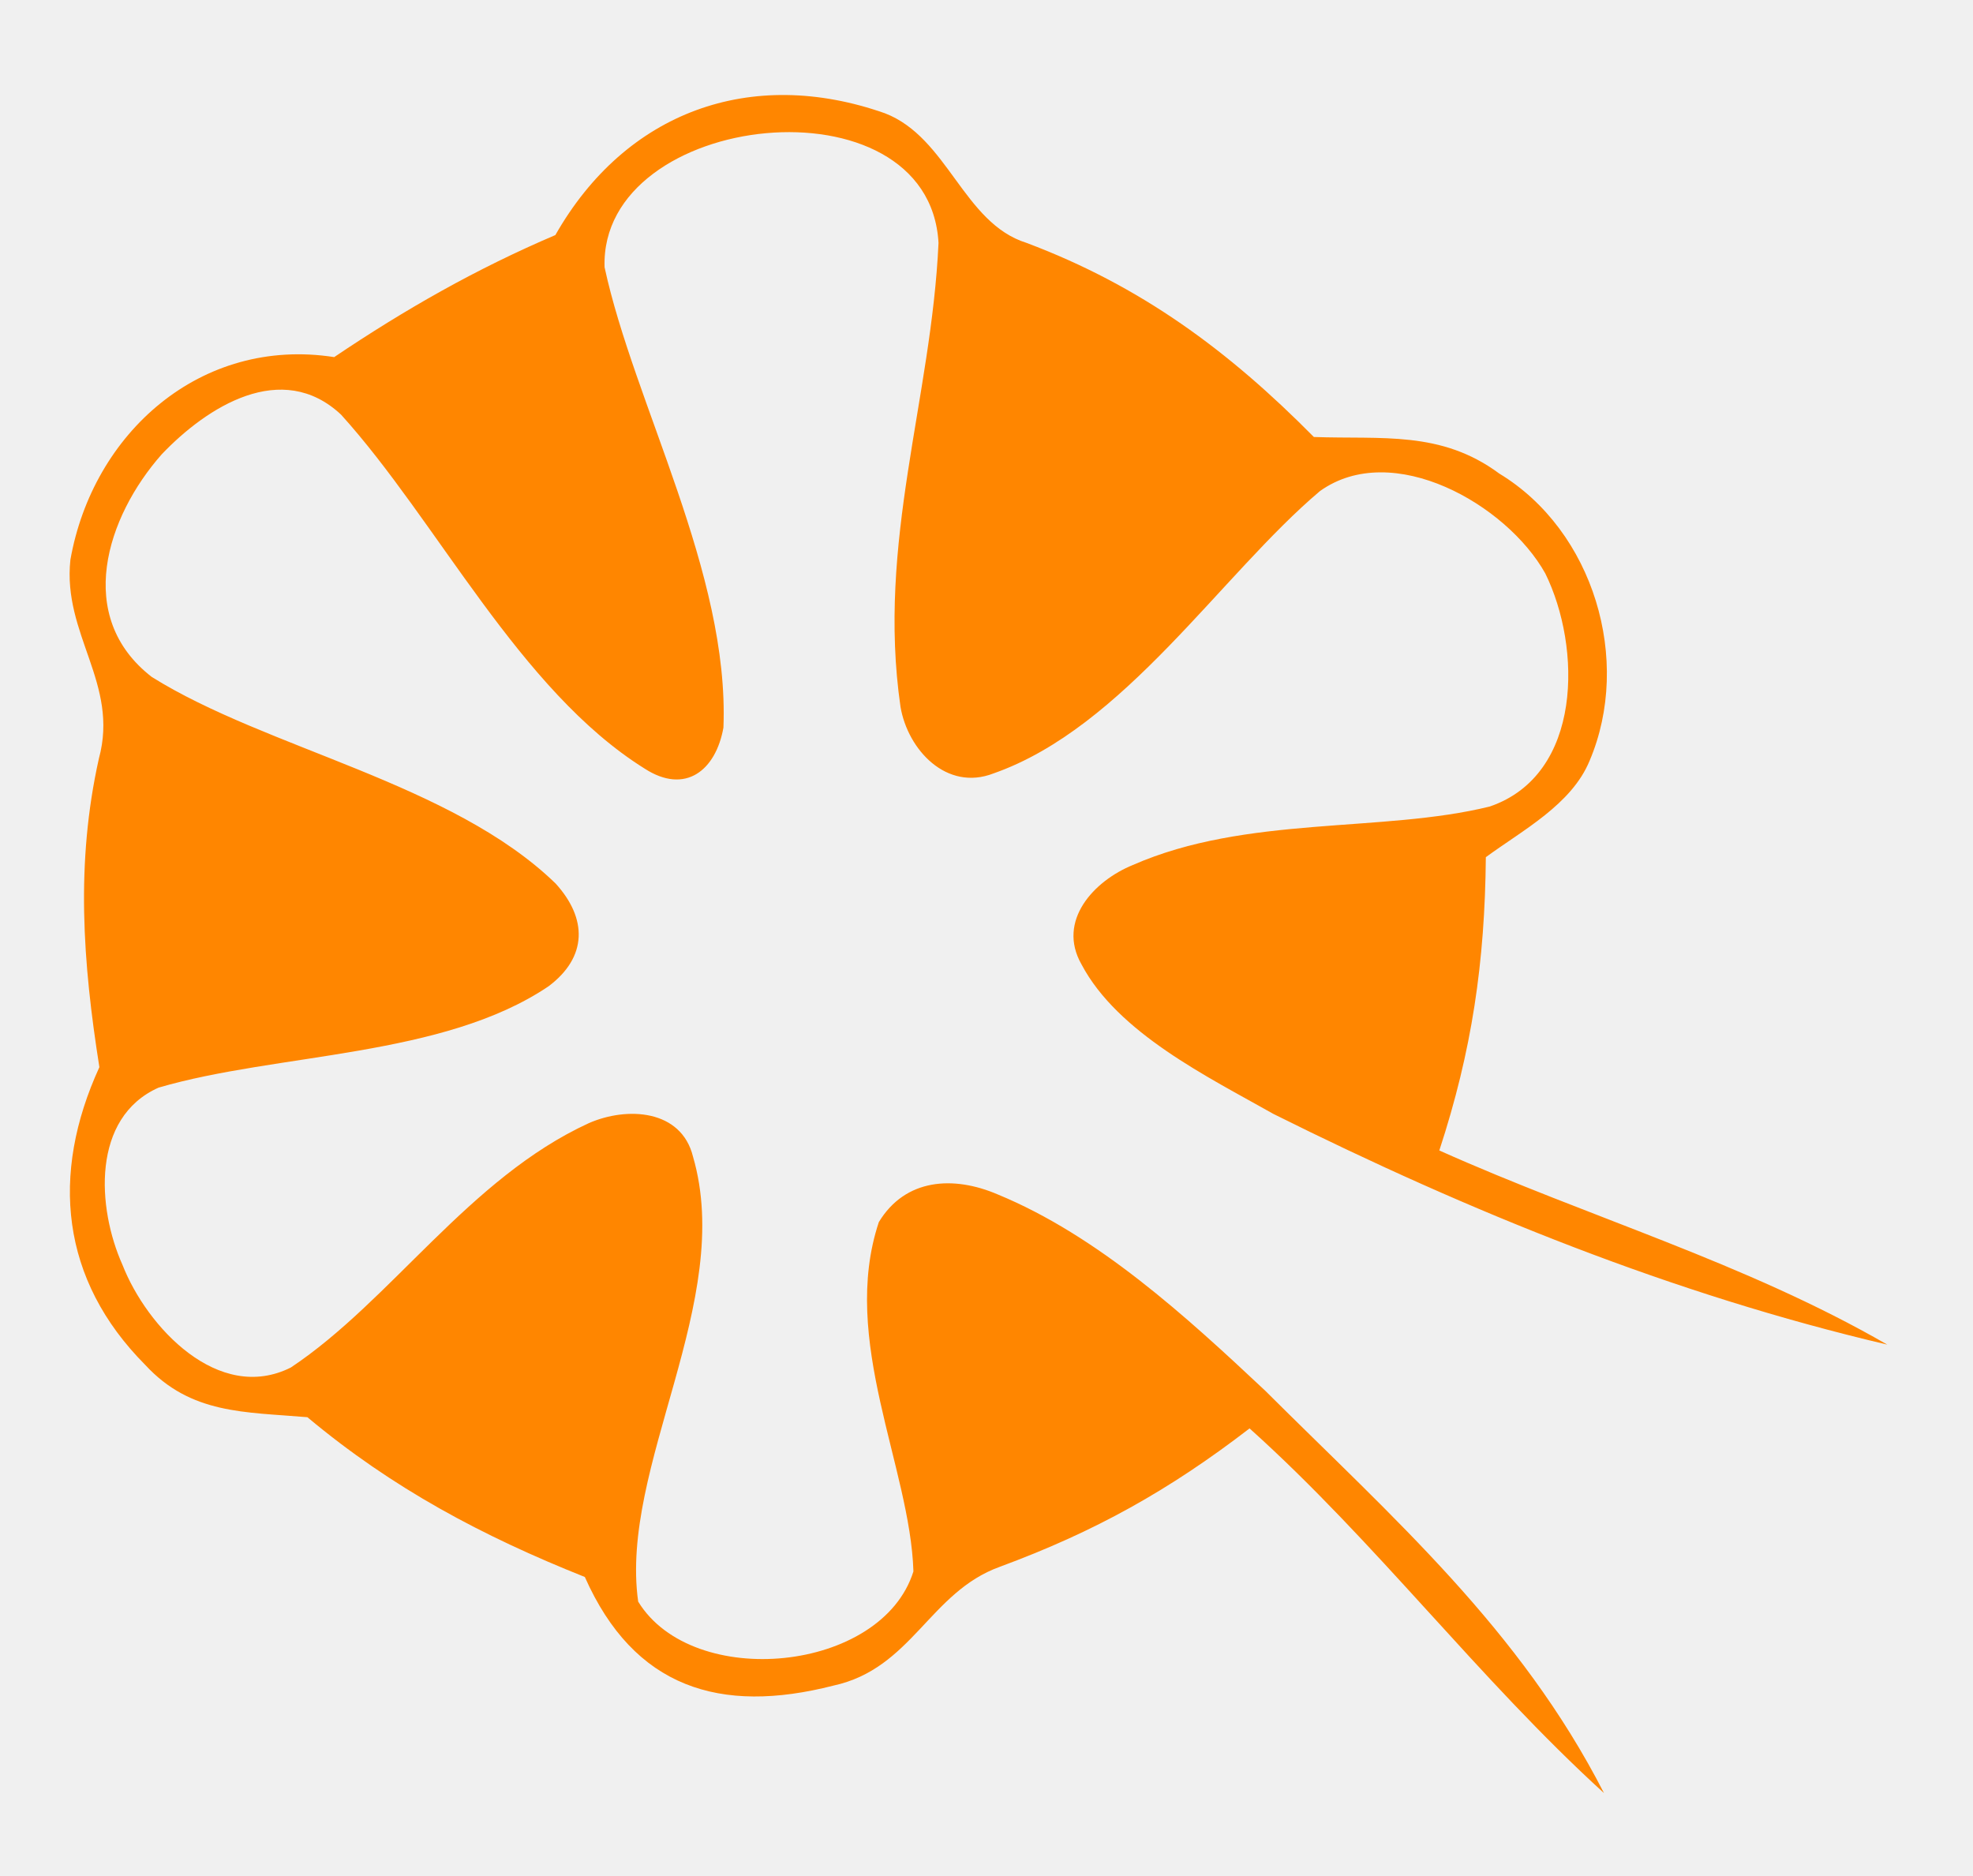
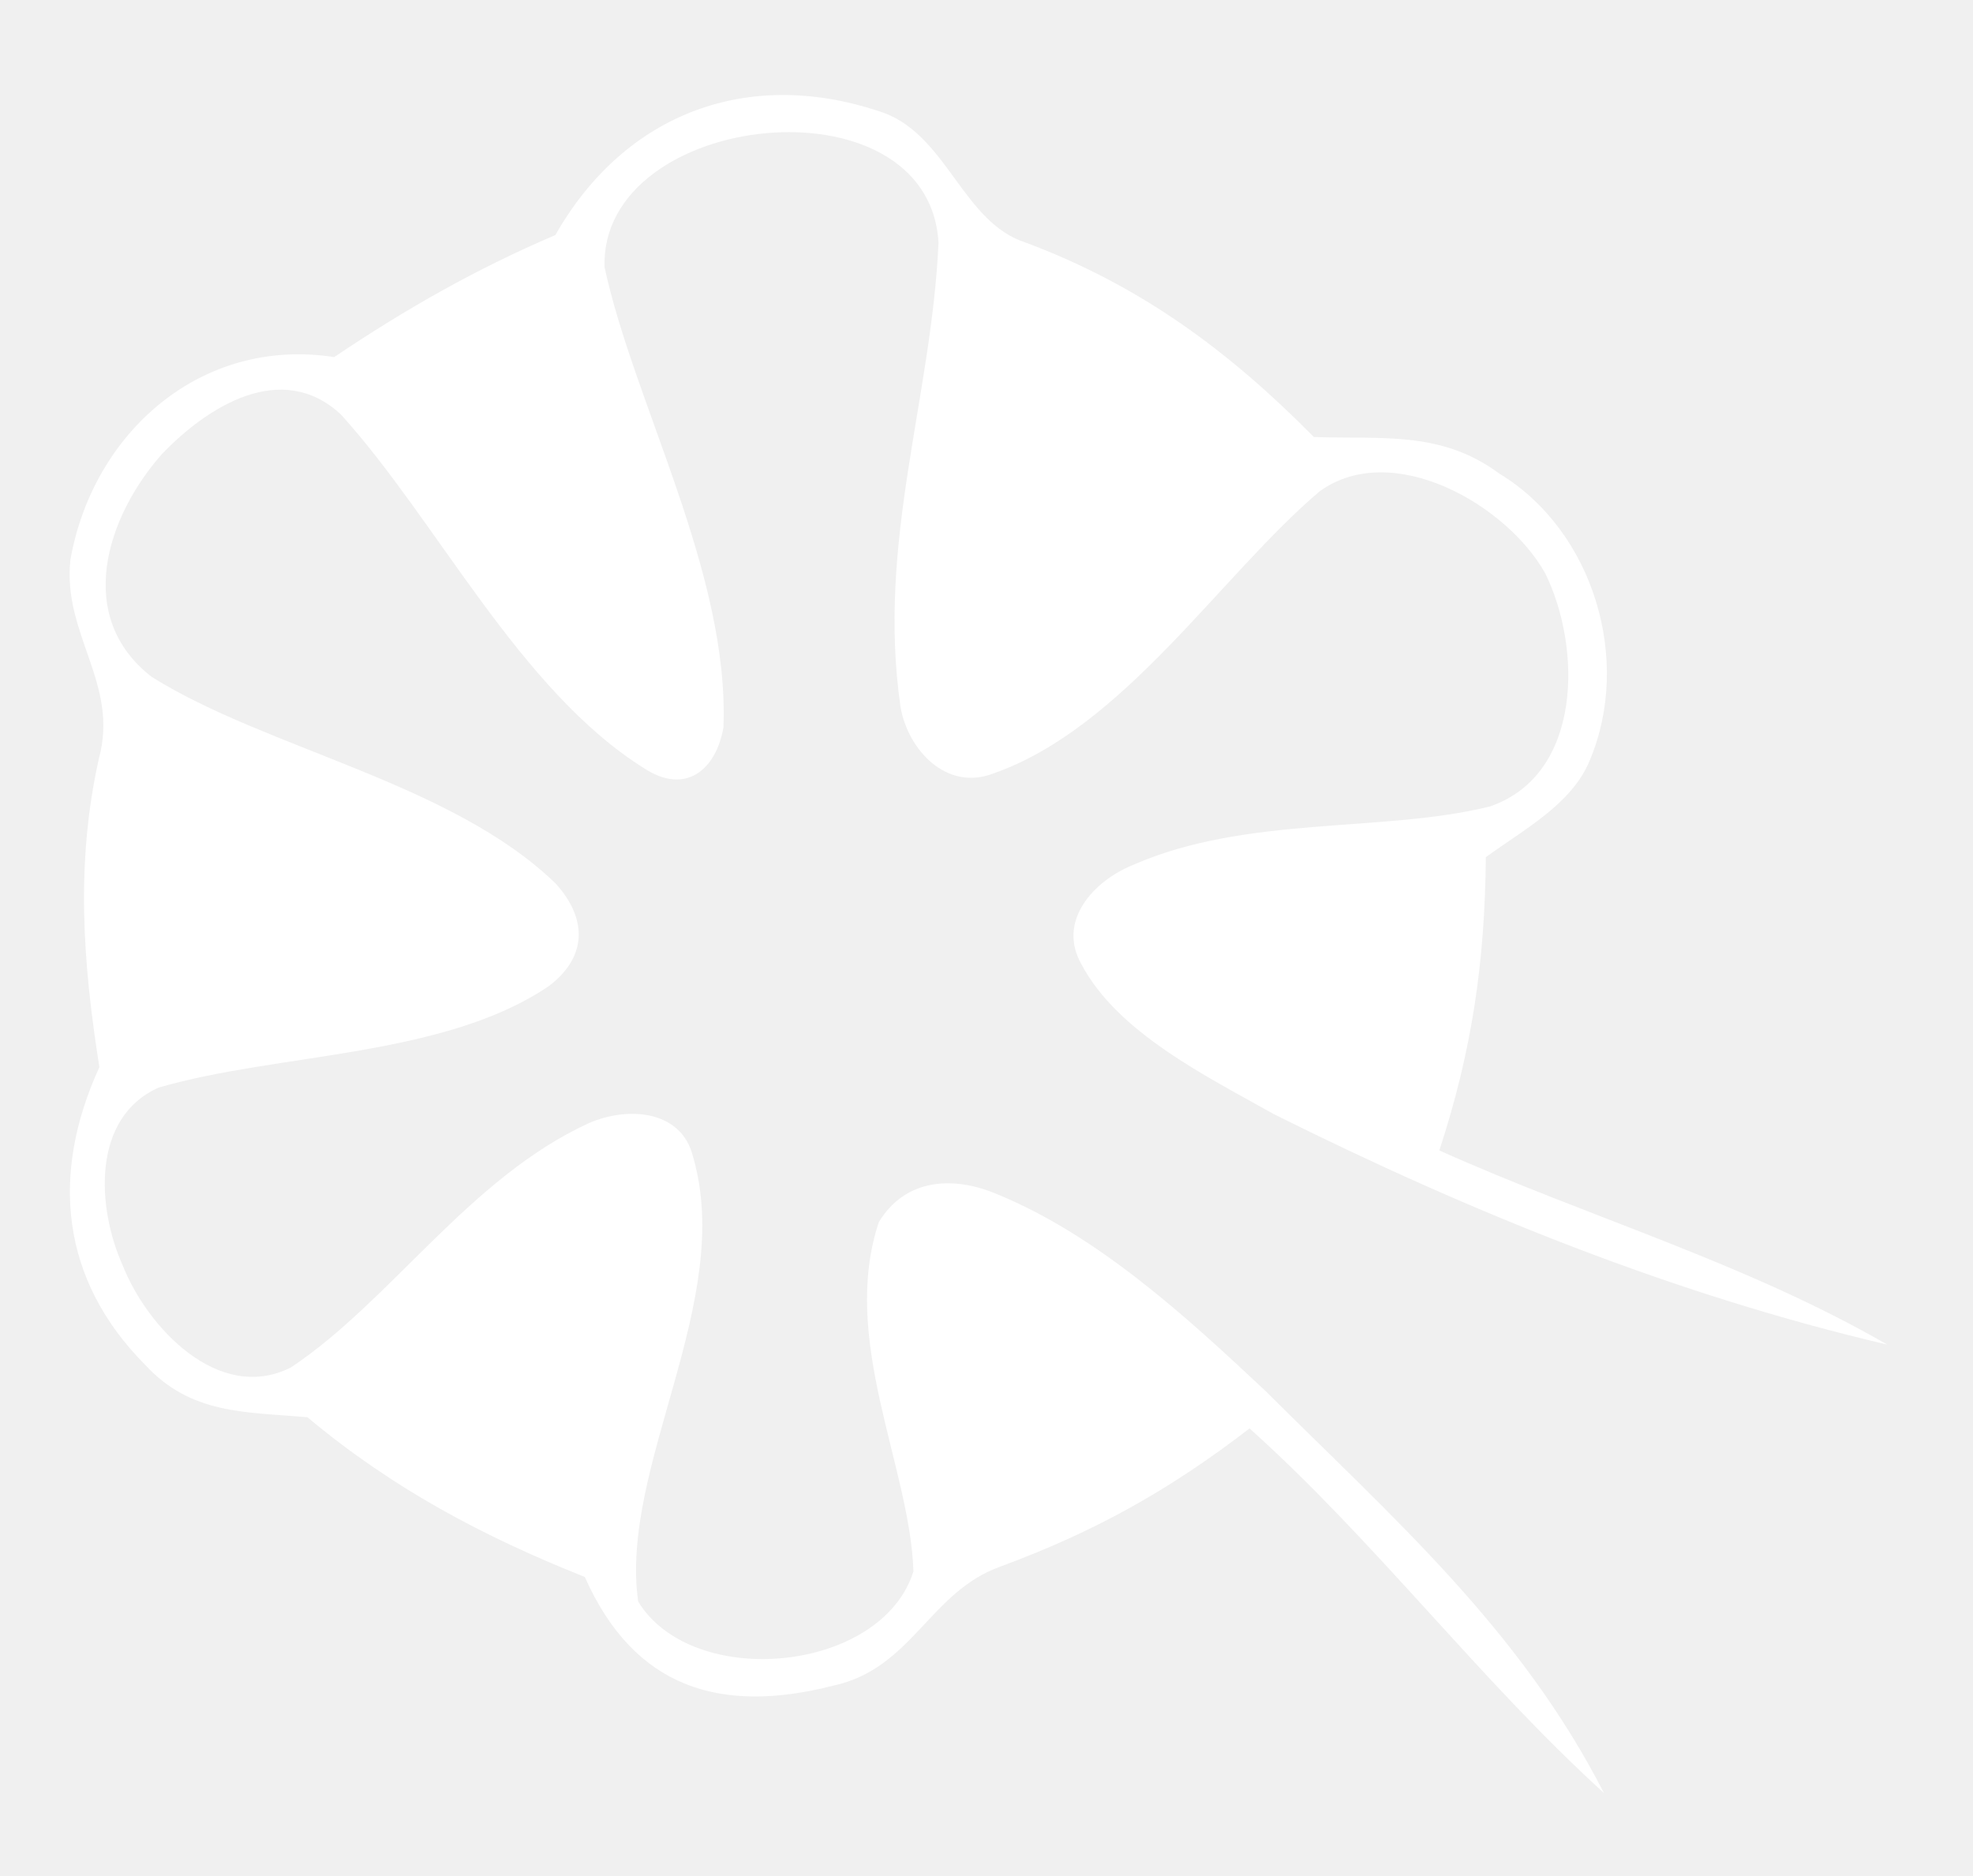
<svg xmlns="http://www.w3.org/2000/svg" version="1.1" viewBox="0 0 81 77" width="81.0pt" height="77.0pt">
-   <path d="M 36.33 4.65 C 38.92 5.65 39.55 9.16 42.14 9.97 C 46.85 11.74 50.44 14.40 53.94 17.94 C 56.74 18.04 59.16 17.67 61.55 19.44 C 65.43 21.79 67.01 27.11 65.26 31.23 C 64.52 33.03 62.51 34.08 61.00 35.19 C 60.96 39.51 60.43 43.14 59.09 47.23 C 65.23 49.98 71.62 51.82 77.48 55.20 C 68.70 53.14 60.34 49.75 52.28 45.73 C 49.59 44.21 45.89 42.41 44.40 39.59 C 43.38 37.80 44.91 36.16 46.51 35.51 C 51.18 33.46 56.74 34.20 61.16 33.11 C 64.99 31.80 64.93 26.56 63.44 23.54 C 61.86 20.71 57.17 18.03 54.19 20.16 C 50.13 23.59 46.15 29.87 40.79 31.75 C 38.86 32.50 37.27 30.78 36.97 29.02 C 35.99 22.26 38.24 16.37 38.53 9.97 C 38.14 3.06 24.61 4.54 24.82 10.97 C 26.03 16.58 29.95 23.52 29.70 29.87 C 29.39 31.62 28.14 32.64 26.46 31.55 C 21.32 28.34 17.95 21.38 14.00 17.02 C 11.57 14.75 8.51 16.69 6.64 18.65 C 4.37 21.22 3.04 25.32 6.23 27.79 C 10.96 30.75 18.54 32.13 22.81 36.27 C 24.12 37.71 24.12 39.29 22.52 40.49 C 18.18 43.42 11.39 43.22 6.51 44.65 C 3.75 45.88 3.98 49.59 5.03 51.93 C 6.03 54.48 8.97 57.63 11.94 56.14 C 16.07 53.39 19.25 48.37 24.17 46.11 C 25.74 45.42 27.97 45.54 28.45 47.48 C 30.18 53.41 25.42 60.21 26.20 65.75 C 28.44 69.41 36.20 68.67 37.50 64.51 C 37.37 60.24 34.47 55.00 36.08 50.17 C 37.17 48.37 39.15 48.26 40.95 49.03 C 45.08 50.73 48.70 54.05 51.93 57.08 C 57.21 62.34 62.40 66.87 65.85 73.61 C 60.69 68.91 56.50 63.31 51.30 58.64 C 48.00 61.18 44.95 62.88 41.05 64.32 C 38.16 65.36 37.44 68.50 34.21 69.20 C 29.56 70.39 26.03 69.29 24.01 64.74 C 19.80 63.06 16.11 61.10 12.62 58.18 C 10.06 57.96 7.84 58.07 5.96 56.03 C 2.49 52.54 2.06 48.22 4.08 43.81 C 3.40 39.51 3.10 35.44 4.06 31.14 C 4.90 28.06 2.56 26.05 2.89 22.98 C 3.81 17.78 8.24 13.81 13.72 14.66 C 16.63 12.70 19.56 11.03 22.80 9.65 C 25.68 4.59 30.82 2.71 36.33 4.65 Z" fill="#ff8600" />
+   <path d="M 36.33 4.65 C 38.92 5.65 39.55 9.16 42.14 9.97 C 46.85 11.74 50.44 14.40 53.94 17.94 C 56.74 18.04 59.16 17.67 61.55 19.44 C 65.43 21.79 67.01 27.11 65.26 31.23 C 64.52 33.03 62.51 34.08 61.00 35.19 C 60.96 39.51 60.43 43.14 59.09 47.23 C 65.23 49.98 71.62 51.82 77.48 55.20 C 68.70 53.14 60.34 49.75 52.28 45.73 C 49.59 44.21 45.89 42.41 44.40 39.59 C 43.38 37.80 44.91 36.16 46.51 35.51 C 51.18 33.46 56.74 34.20 61.16 33.11 C 64.99 31.80 64.93 26.56 63.44 23.54 C 61.86 20.71 57.17 18.03 54.19 20.16 C 50.13 23.59 46.15 29.87 40.79 31.75 C 38.86 32.50 37.27 30.78 36.97 29.02 C 35.99 22.26 38.24 16.37 38.53 9.97 C 38.14 3.06 24.61 4.54 24.82 10.97 C 26.03 16.58 29.95 23.52 29.70 29.87 C 29.39 31.62 28.14 32.64 26.46 31.55 C 21.32 28.34 17.95 21.38 14.00 17.02 C 11.57 14.75 8.51 16.69 6.64 18.65 C 4.37 21.22 3.04 25.32 6.23 27.79 C 10.96 30.75 18.54 32.13 22.81 36.27 C 24.12 37.71 24.12 39.29 22.52 40.49 C 18.18 43.42 11.39 43.22 6.51 44.65 C 3.75 45.88 3.98 49.59 5.03 51.93 C 6.03 54.48 8.97 57.63 11.94 56.14 C 16.07 53.39 19.25 48.37 24.17 46.11 C 25.74 45.42 27.97 45.54 28.45 47.48 C 30.18 53.41 25.42 60.21 26.20 65.75 C 28.44 69.41 36.20 68.67 37.50 64.51 C 37.37 60.24 34.47 55.00 36.08 50.17 C 37.17 48.37 39.15 48.26 40.95 49.03 C 45.08 50.73 48.70 54.05 51.93 57.08 C 57.21 62.34 62.40 66.87 65.85 73.61 C 60.69 68.91 56.50 63.31 51.30 58.64 C 48.00 61.18 44.95 62.88 41.05 64.32 C 38.16 65.36 37.44 68.50 34.21 69.20 C 29.56 70.39 26.03 69.29 24.01 64.74 C 19.80 63.06 16.11 61.10 12.62 58.18 C 10.06 57.96 7.84 58.07 5.96 56.03 C 2.49 52.54 2.06 48.22 4.08 43.81 C 3.40 39.51 3.10 35.44 4.06 31.14 C 4.90 28.06 2.56 26.05 2.89 22.98 C 3.81 17.78 8.24 13.81 13.72 14.66 C 16.63 12.70 19.56 11.03 22.80 9.65 C 25.68 4.59 30.82 2.71 36.33 4.65 Z" fill="#ffffff" />
</svg>
